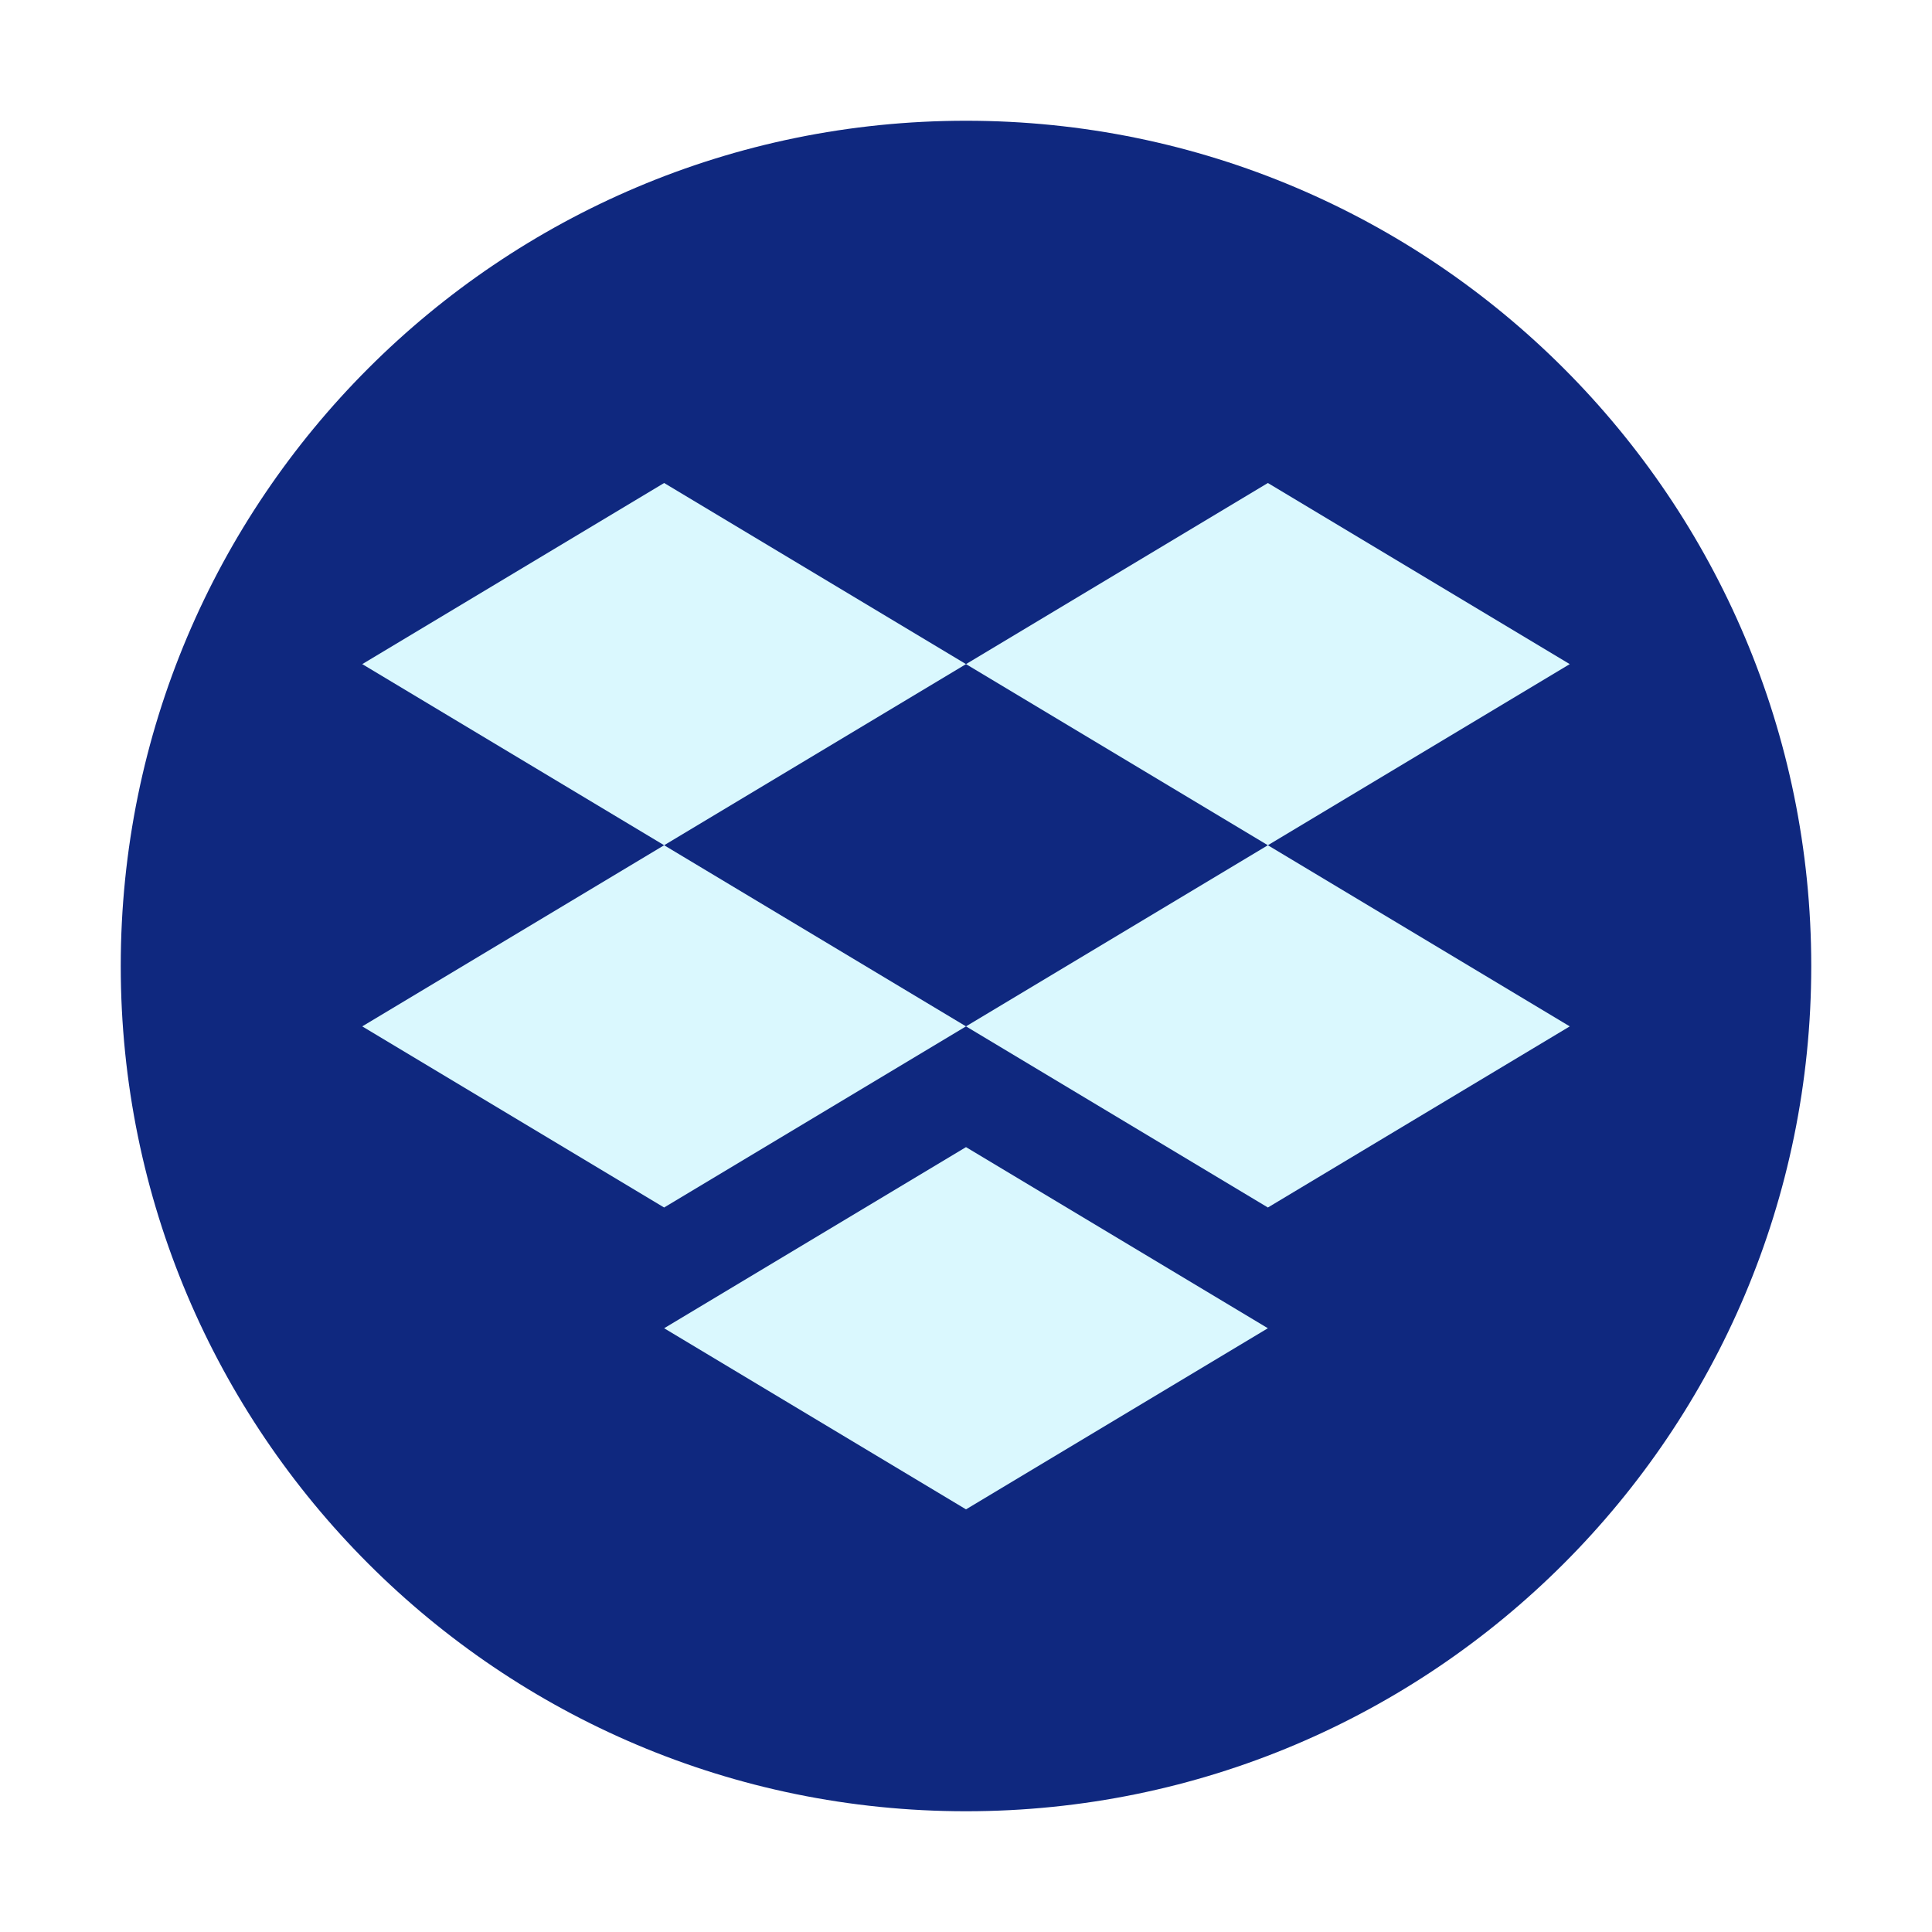
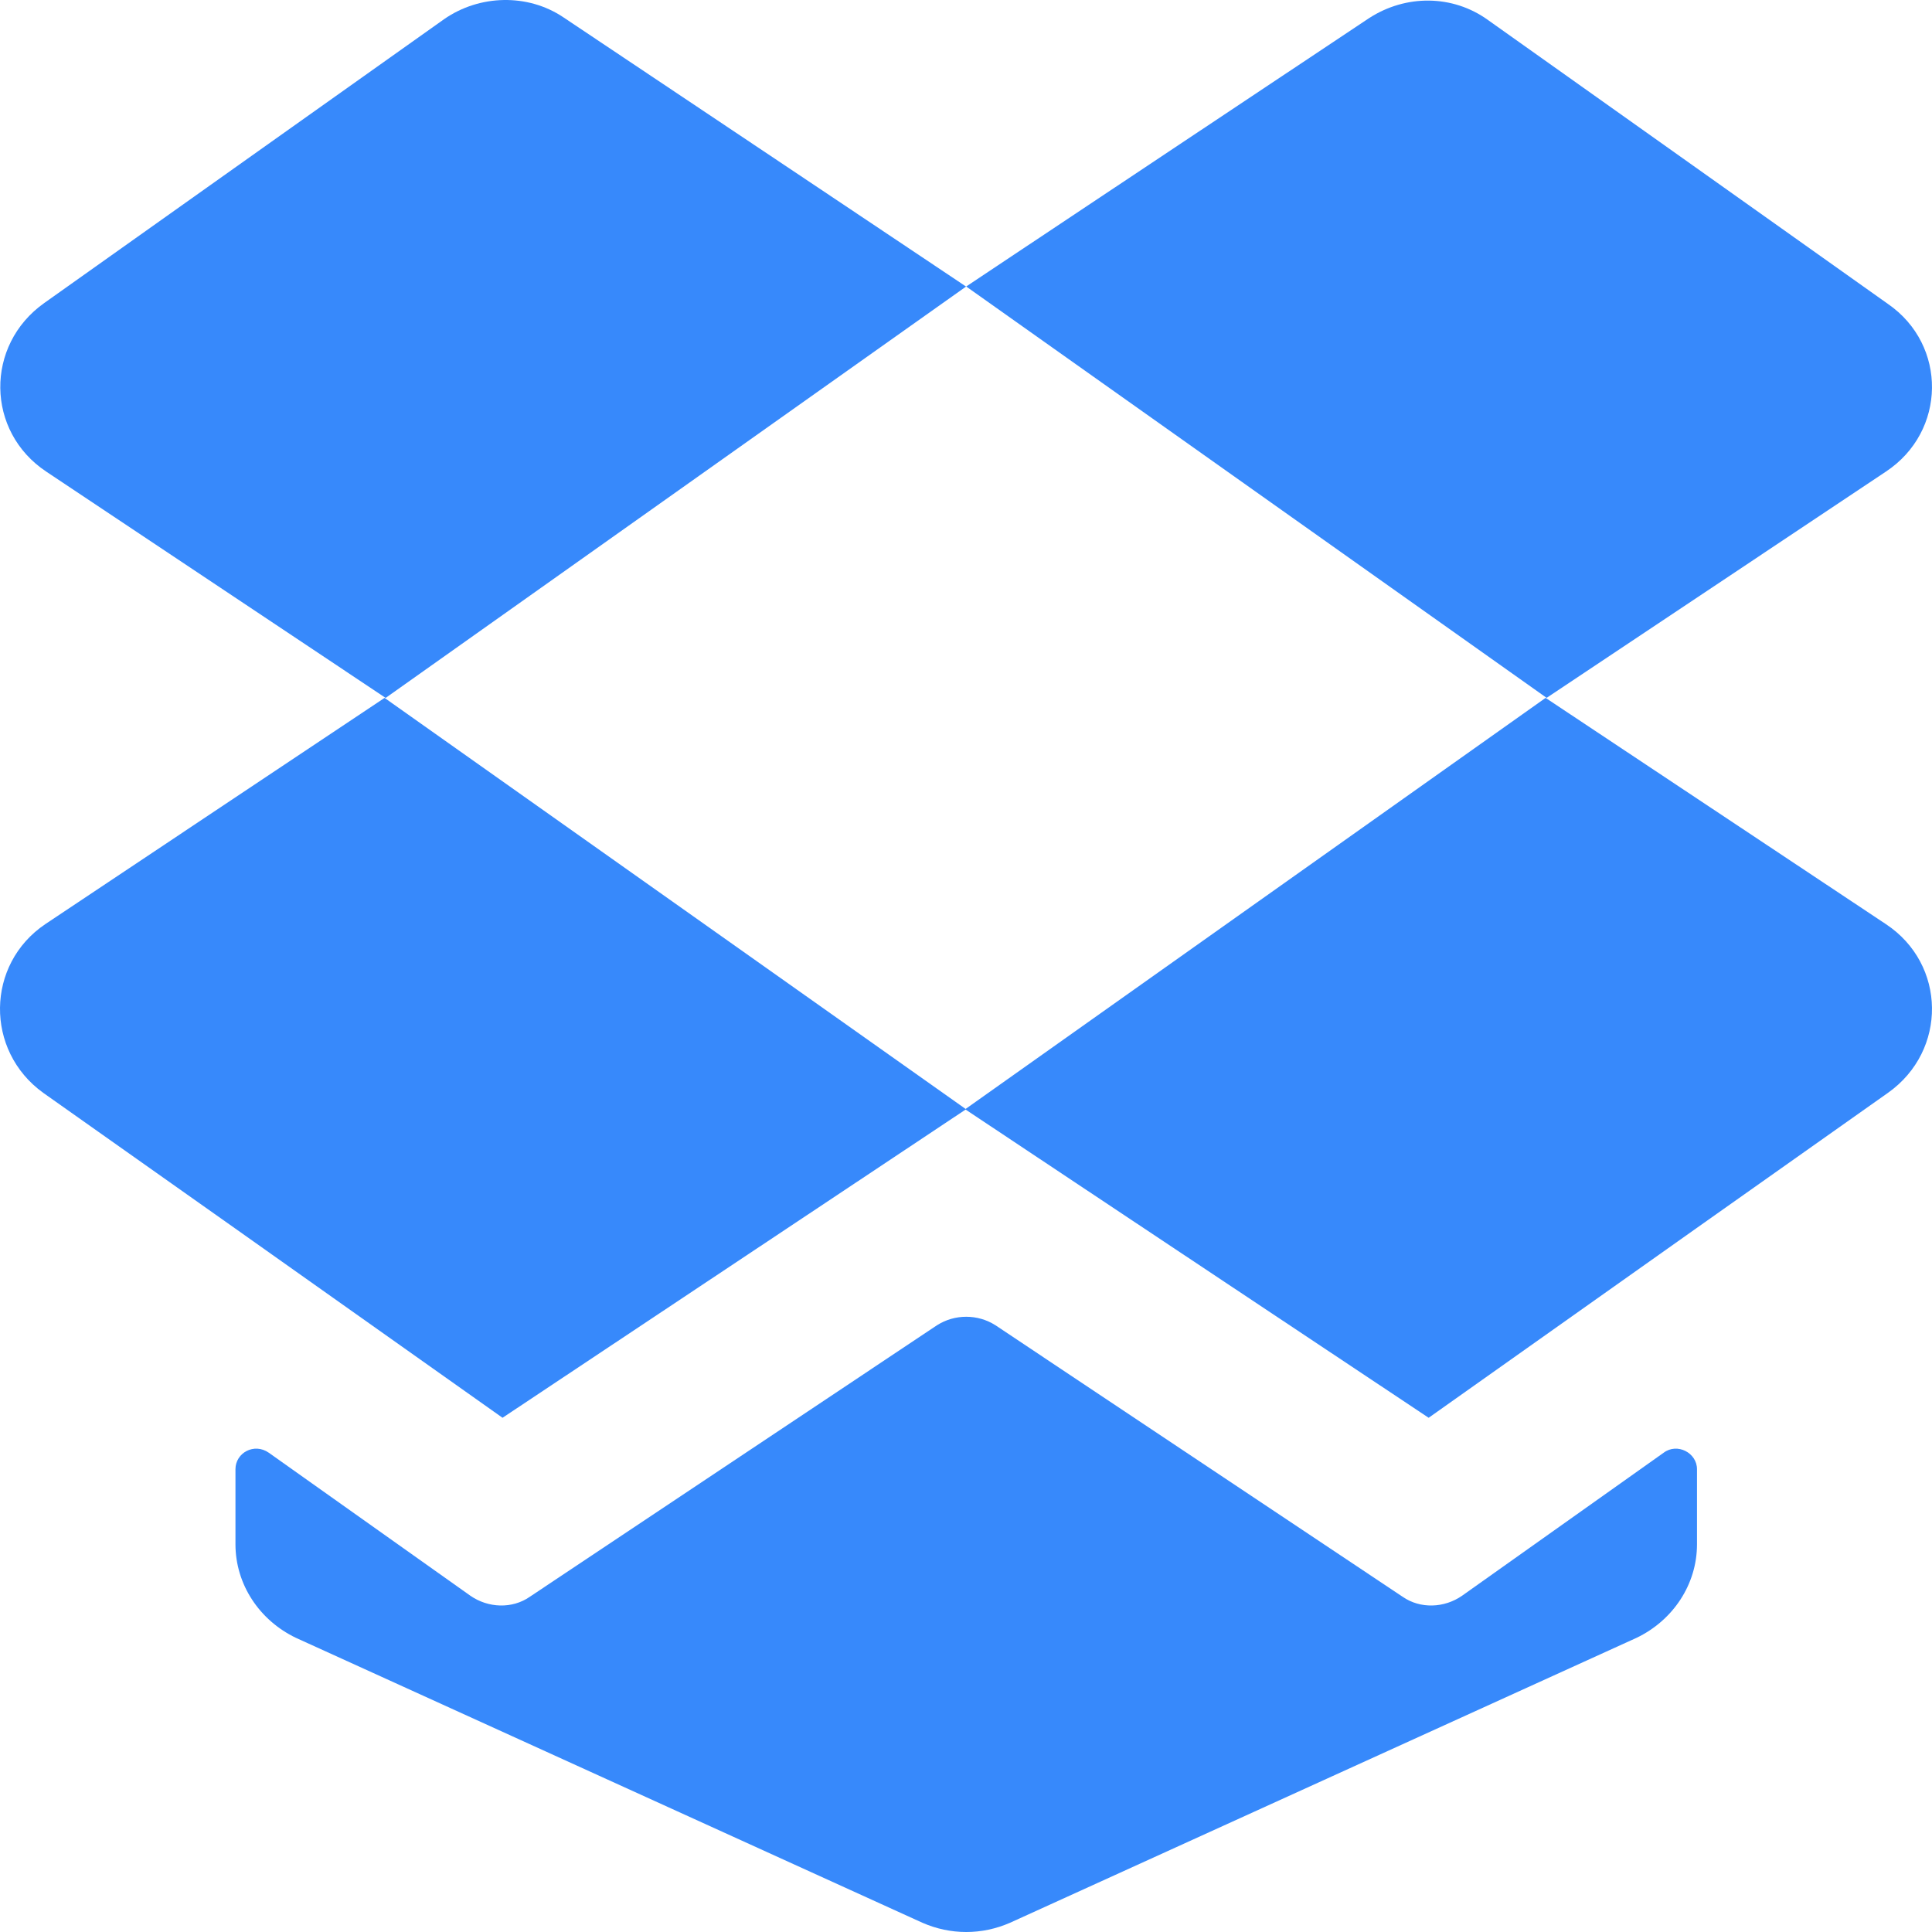
<svg xmlns="http://www.w3.org/2000/svg" width="80" height="80" viewBox="0 0 80 80" fill="none">
-   <g id="dropbox">
-     <circle id="bg" cx="40" cy="40" r="35" fill="#0F287F" />
-     <g id="dropbox_2">
-       <path fill-rule="evenodd" clip-rule="evenodd" d="M27.5 20L15 27.5L27.5 35L15 42.5L27.5 50L40 42.5L52.5 50L65 42.5L52.5 35L65 27.5L52.5 20L40 27.5L27.5 20ZM40 27.5L52.5 35L40 42.5L27.5 35L40 27.5Z" fill="#DAF8FE" />
-       <path d="M27.5 55L40 47.5L52.5 55L40 62.5L27.5 55Z" fill="#DAF8FE" />
-     </g>
+   <g id="Group 39887">
+     <path id="Vector" d="M40.003 11.866L15.969 28.899L1.919 19.531C-0.588 17.87 -0.631 14.293 1.833 12.547L18.389 0.794C19.859 -0.228 21.848 -0.271 23.317 0.709L40.003 11.866Z" fill="#3789FB" />
+     <path id="Vector_2" d="M78.092 19.528L64.043 28.897L40.008 11.863L56.694 0.749C58.207 -0.231 60.152 -0.231 61.622 0.834L78.178 12.587C80.642 14.29 80.599 17.867 78.092 19.528Z" fill="#3789FB" />
+     <path id="Vector_3" d="M40.002 45.932L20.809 58.707L9.743 50.872L1.789 45.251C-0.632 43.505 -0.589 39.928 1.875 38.267L15.924 28.898L40.002 45.932Z" fill="#3789FB" />
+     <path id="Vector_4" d="M78.092 38.267C80.599 39.928 80.642 43.505 78.178 45.251L70.224 50.872L59.158 58.707L39.965 45.932L64 28.898L78.092 38.267Z" fill="#3789FB" />
+     <path id="Vector_5" d="M68.886 60.156C69.448 59.73 70.269 60.156 70.269 60.837V63.946C70.269 65.607 69.275 67.097 67.762 67.821L41.825 79.617C40.658 80.128 39.361 80.128 38.194 79.617L12.257 67.821C10.744 67.097 9.75 65.607 9.75 63.946V60.837C9.75 60.156 10.528 59.73 11.133 60.156L19.476 66.075C20.211 66.586 21.205 66.629 21.94 66.118L38.799 54.876C39.534 54.407 40.485 54.407 41.22 54.876L58.079 66.118C58.814 66.629 59.808 66.586 60.543 66.075L68.886 60.156Z" fill="#3789FB" />
  </g>
</svg>
